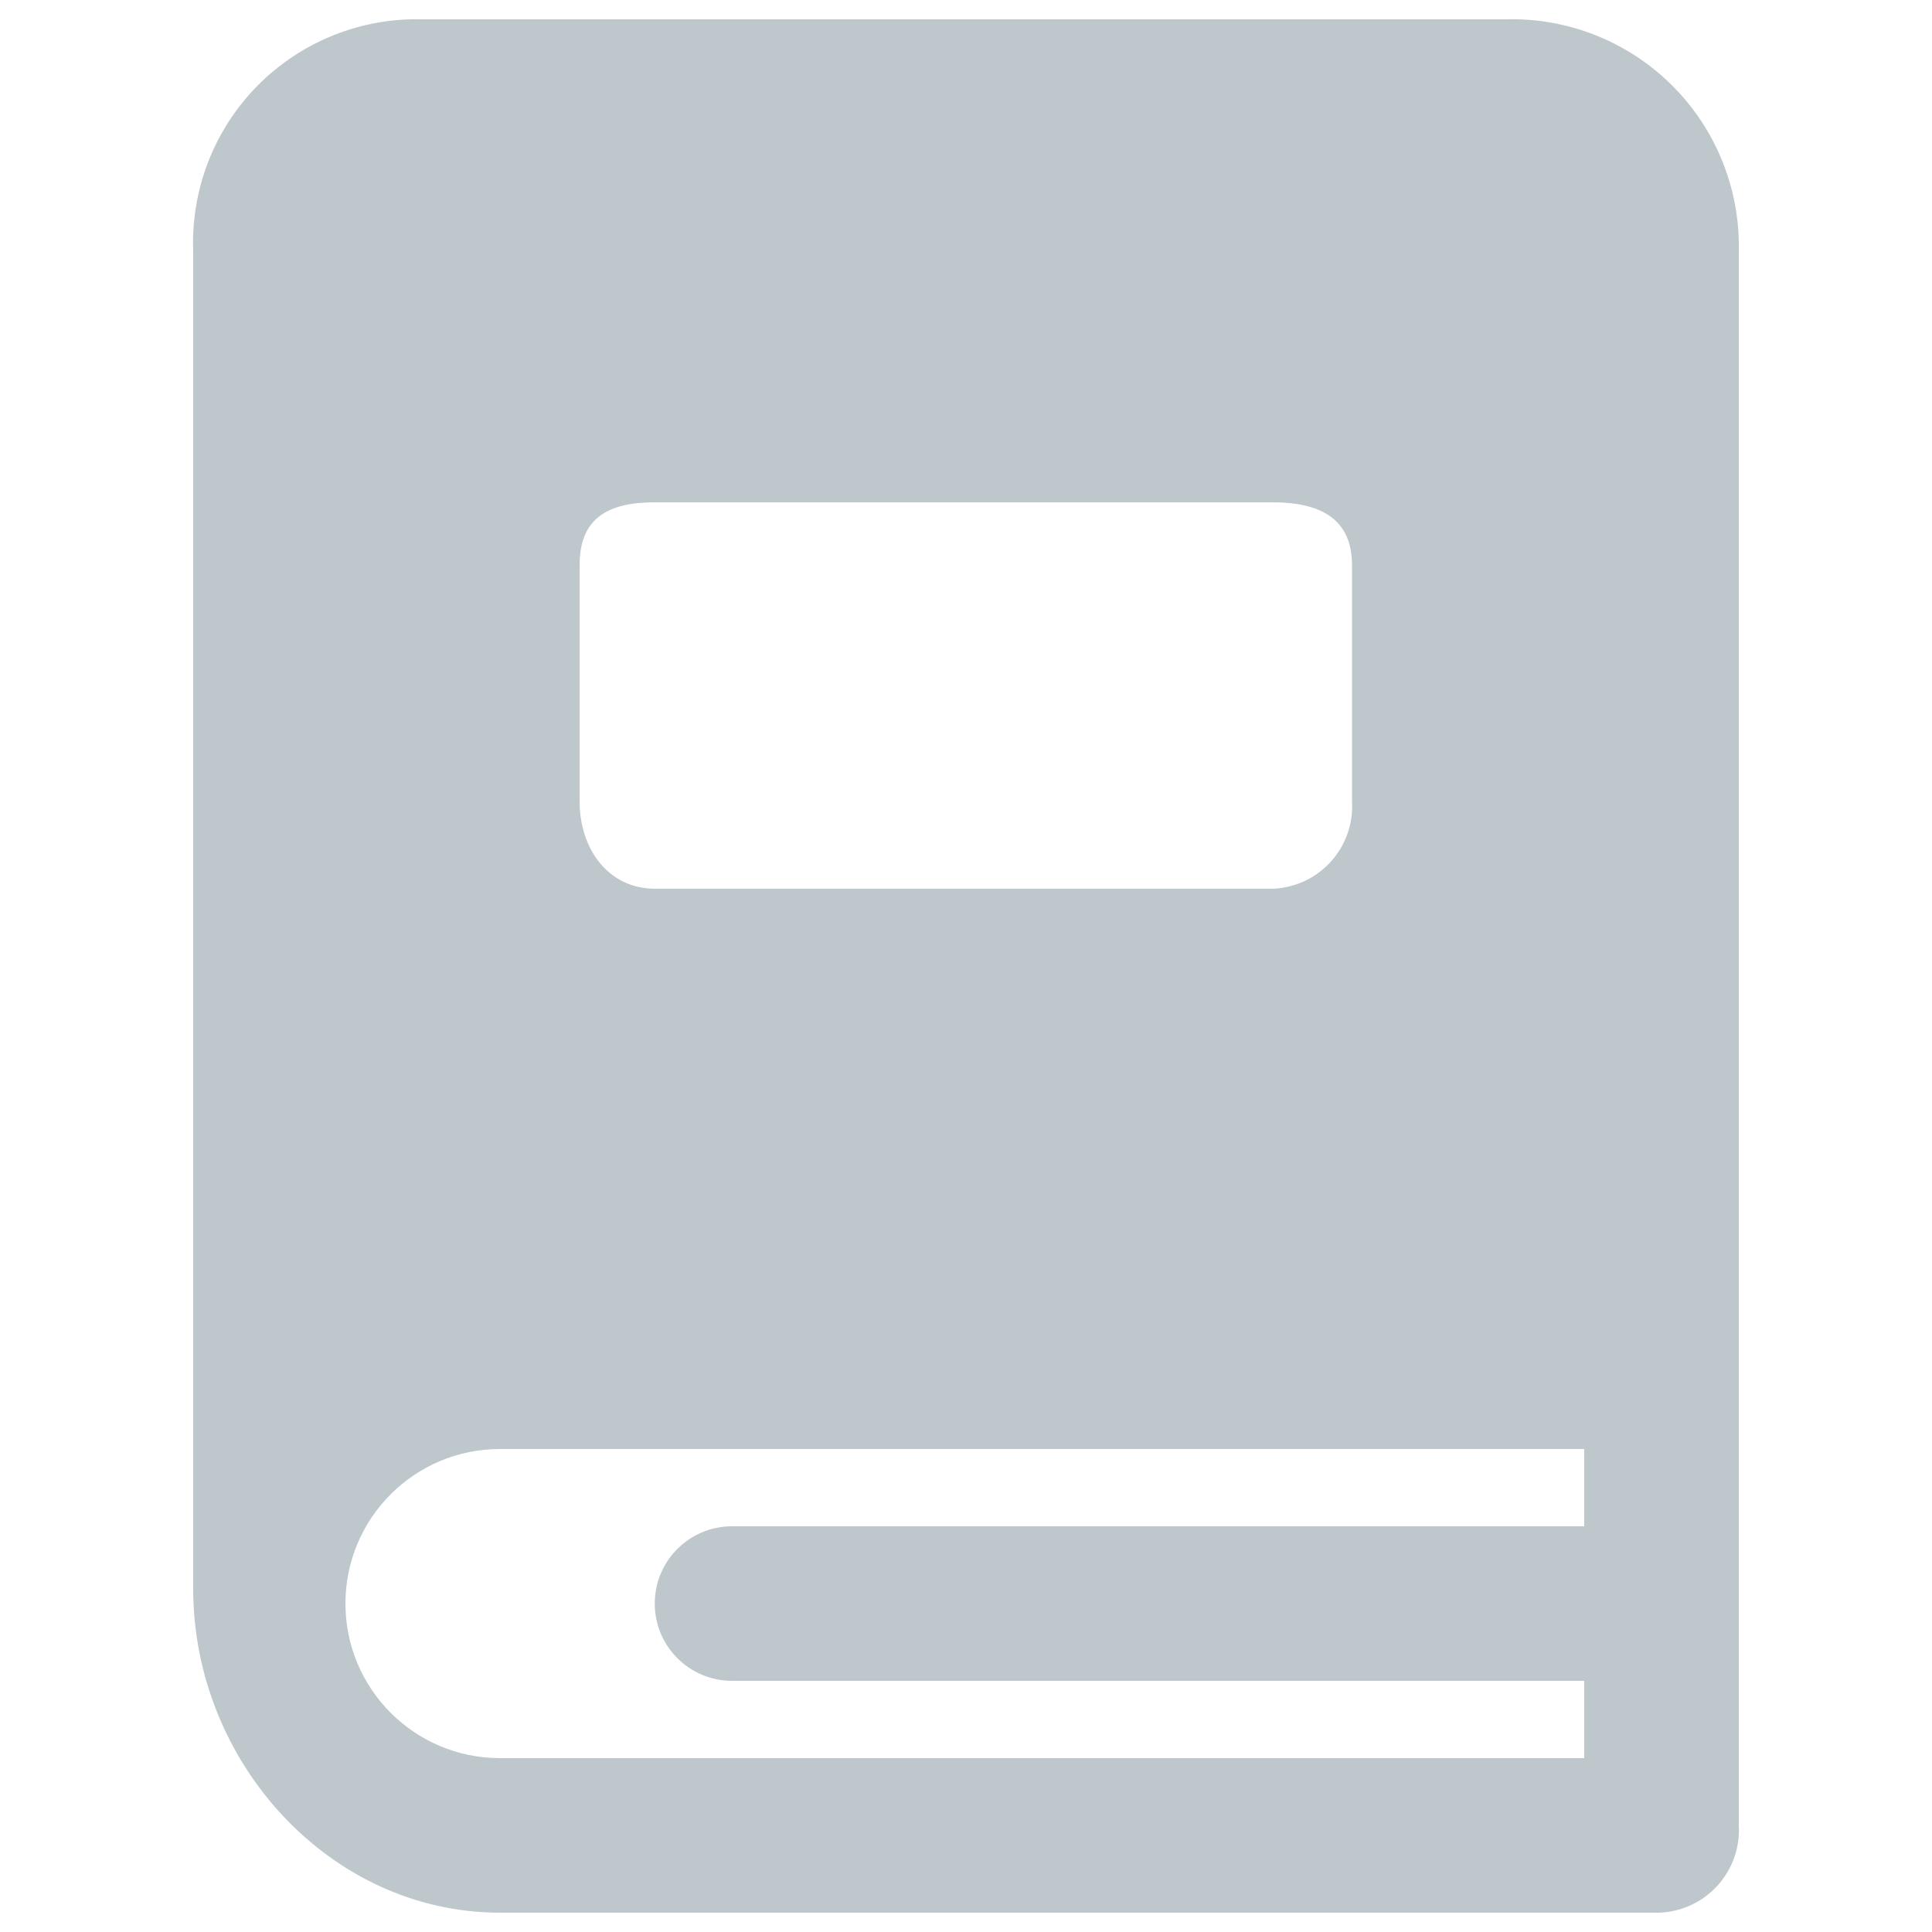
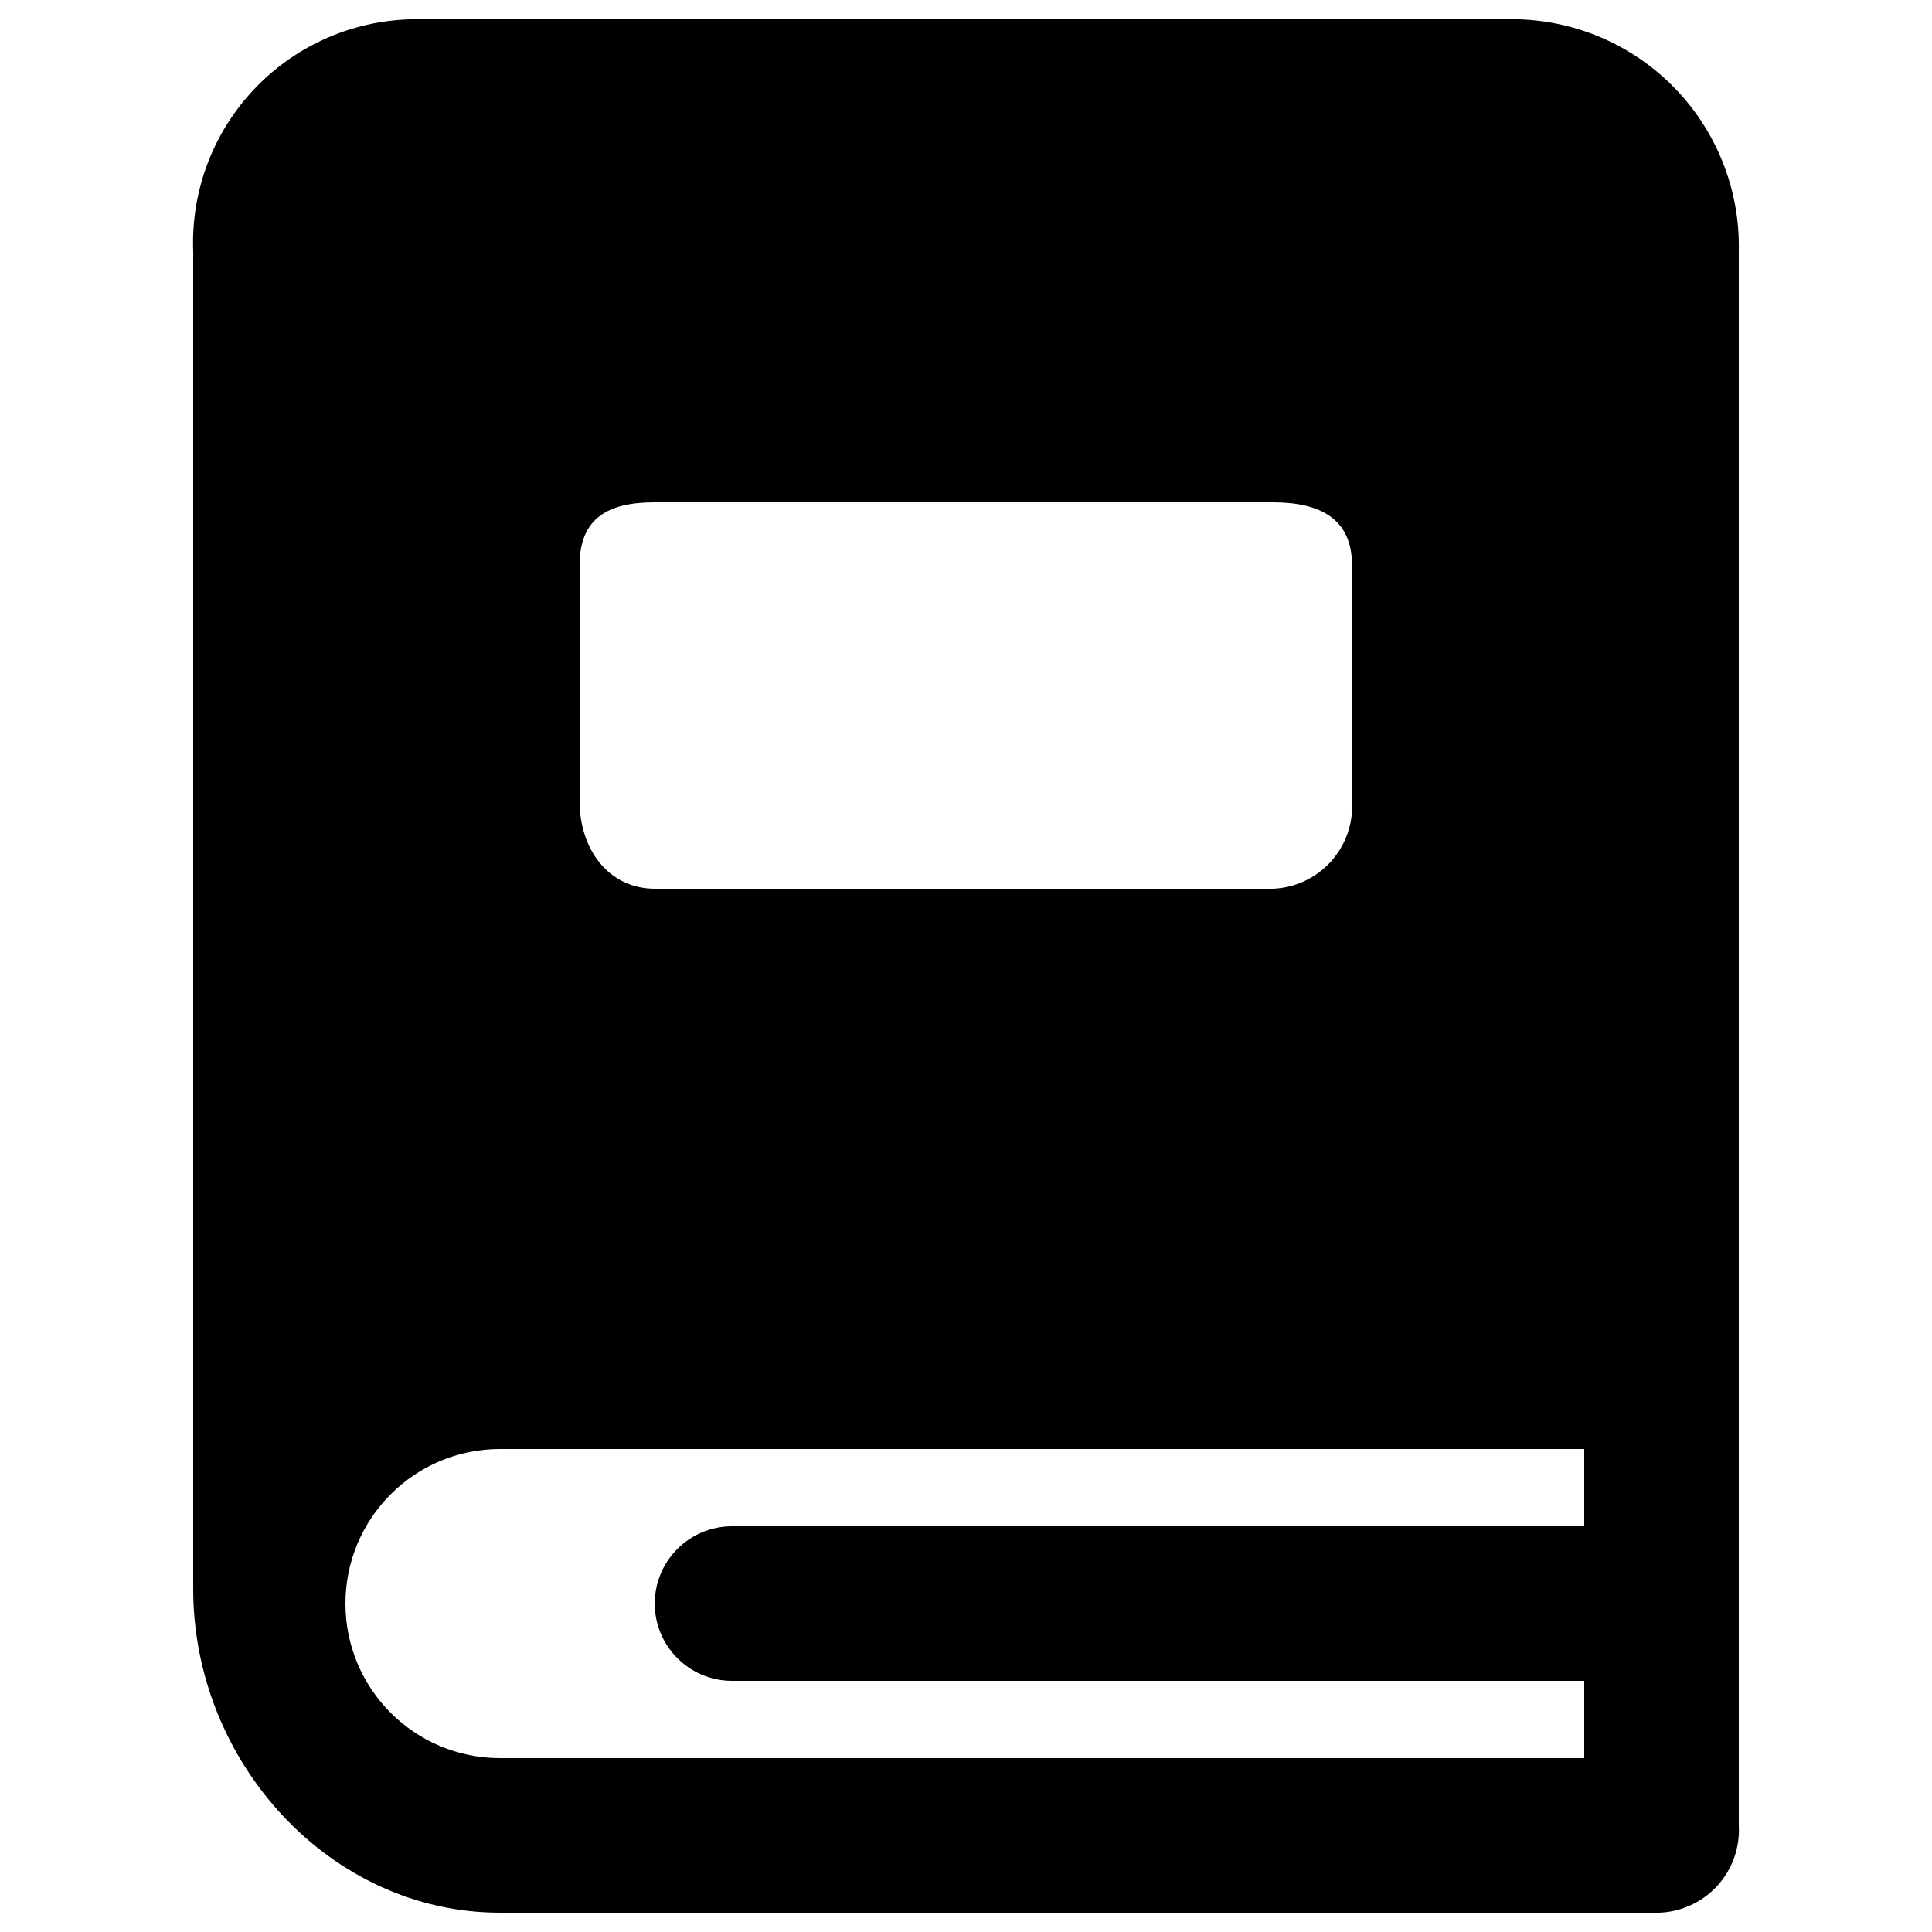
<svg xmlns="http://www.w3.org/2000/svg" id="Layer_1" data-name="Layer 1" viewBox="0 0 100 100">
-   <path d="M77.9,1h-56A11.57,11.57,0,0,0,10,13V82.24C10,91.21,17.08,99,25.88,99h60A4.28,4.28,0,0,0,90,94.47V13A11.75,11.75,0,0,0,77.9,1ZM30,29.25C30,26.81,31.48,26,33.88,26h32c2.4,0,4.1.81,4.1,3.25V41.48A4.27,4.27,0,0,1,65.9,46h-32C31.48,46,30,43.93,30,41.48V29.25ZM82,79H37.89a4,4,0,1,0,0,8H82v4H25.88a8,8,0,1,1,0-16H82v4Z" fill="#bec7cc" />
+   <path d="M77.9,1h-56A11.57,11.57,0,0,0,10,13V82.24C10,91.21,17.08,99,25.88,99h60A4.28,4.28,0,0,0,90,94.47V13A11.75,11.75,0,0,0,77.9,1ZM30,29.25C30,26.81,31.48,26,33.88,26h32c2.4,0,4.1.81,4.1,3.25V41.48A4.27,4.27,0,0,1,65.9,46h-32C31.48,46,30,43.93,30,41.48V29.25ZM82,79H37.89a4,4,0,1,0,0,8H82v4H25.88a8,8,0,1,1,0-16H82v4Z" fill="currentColor" />
</svg>
